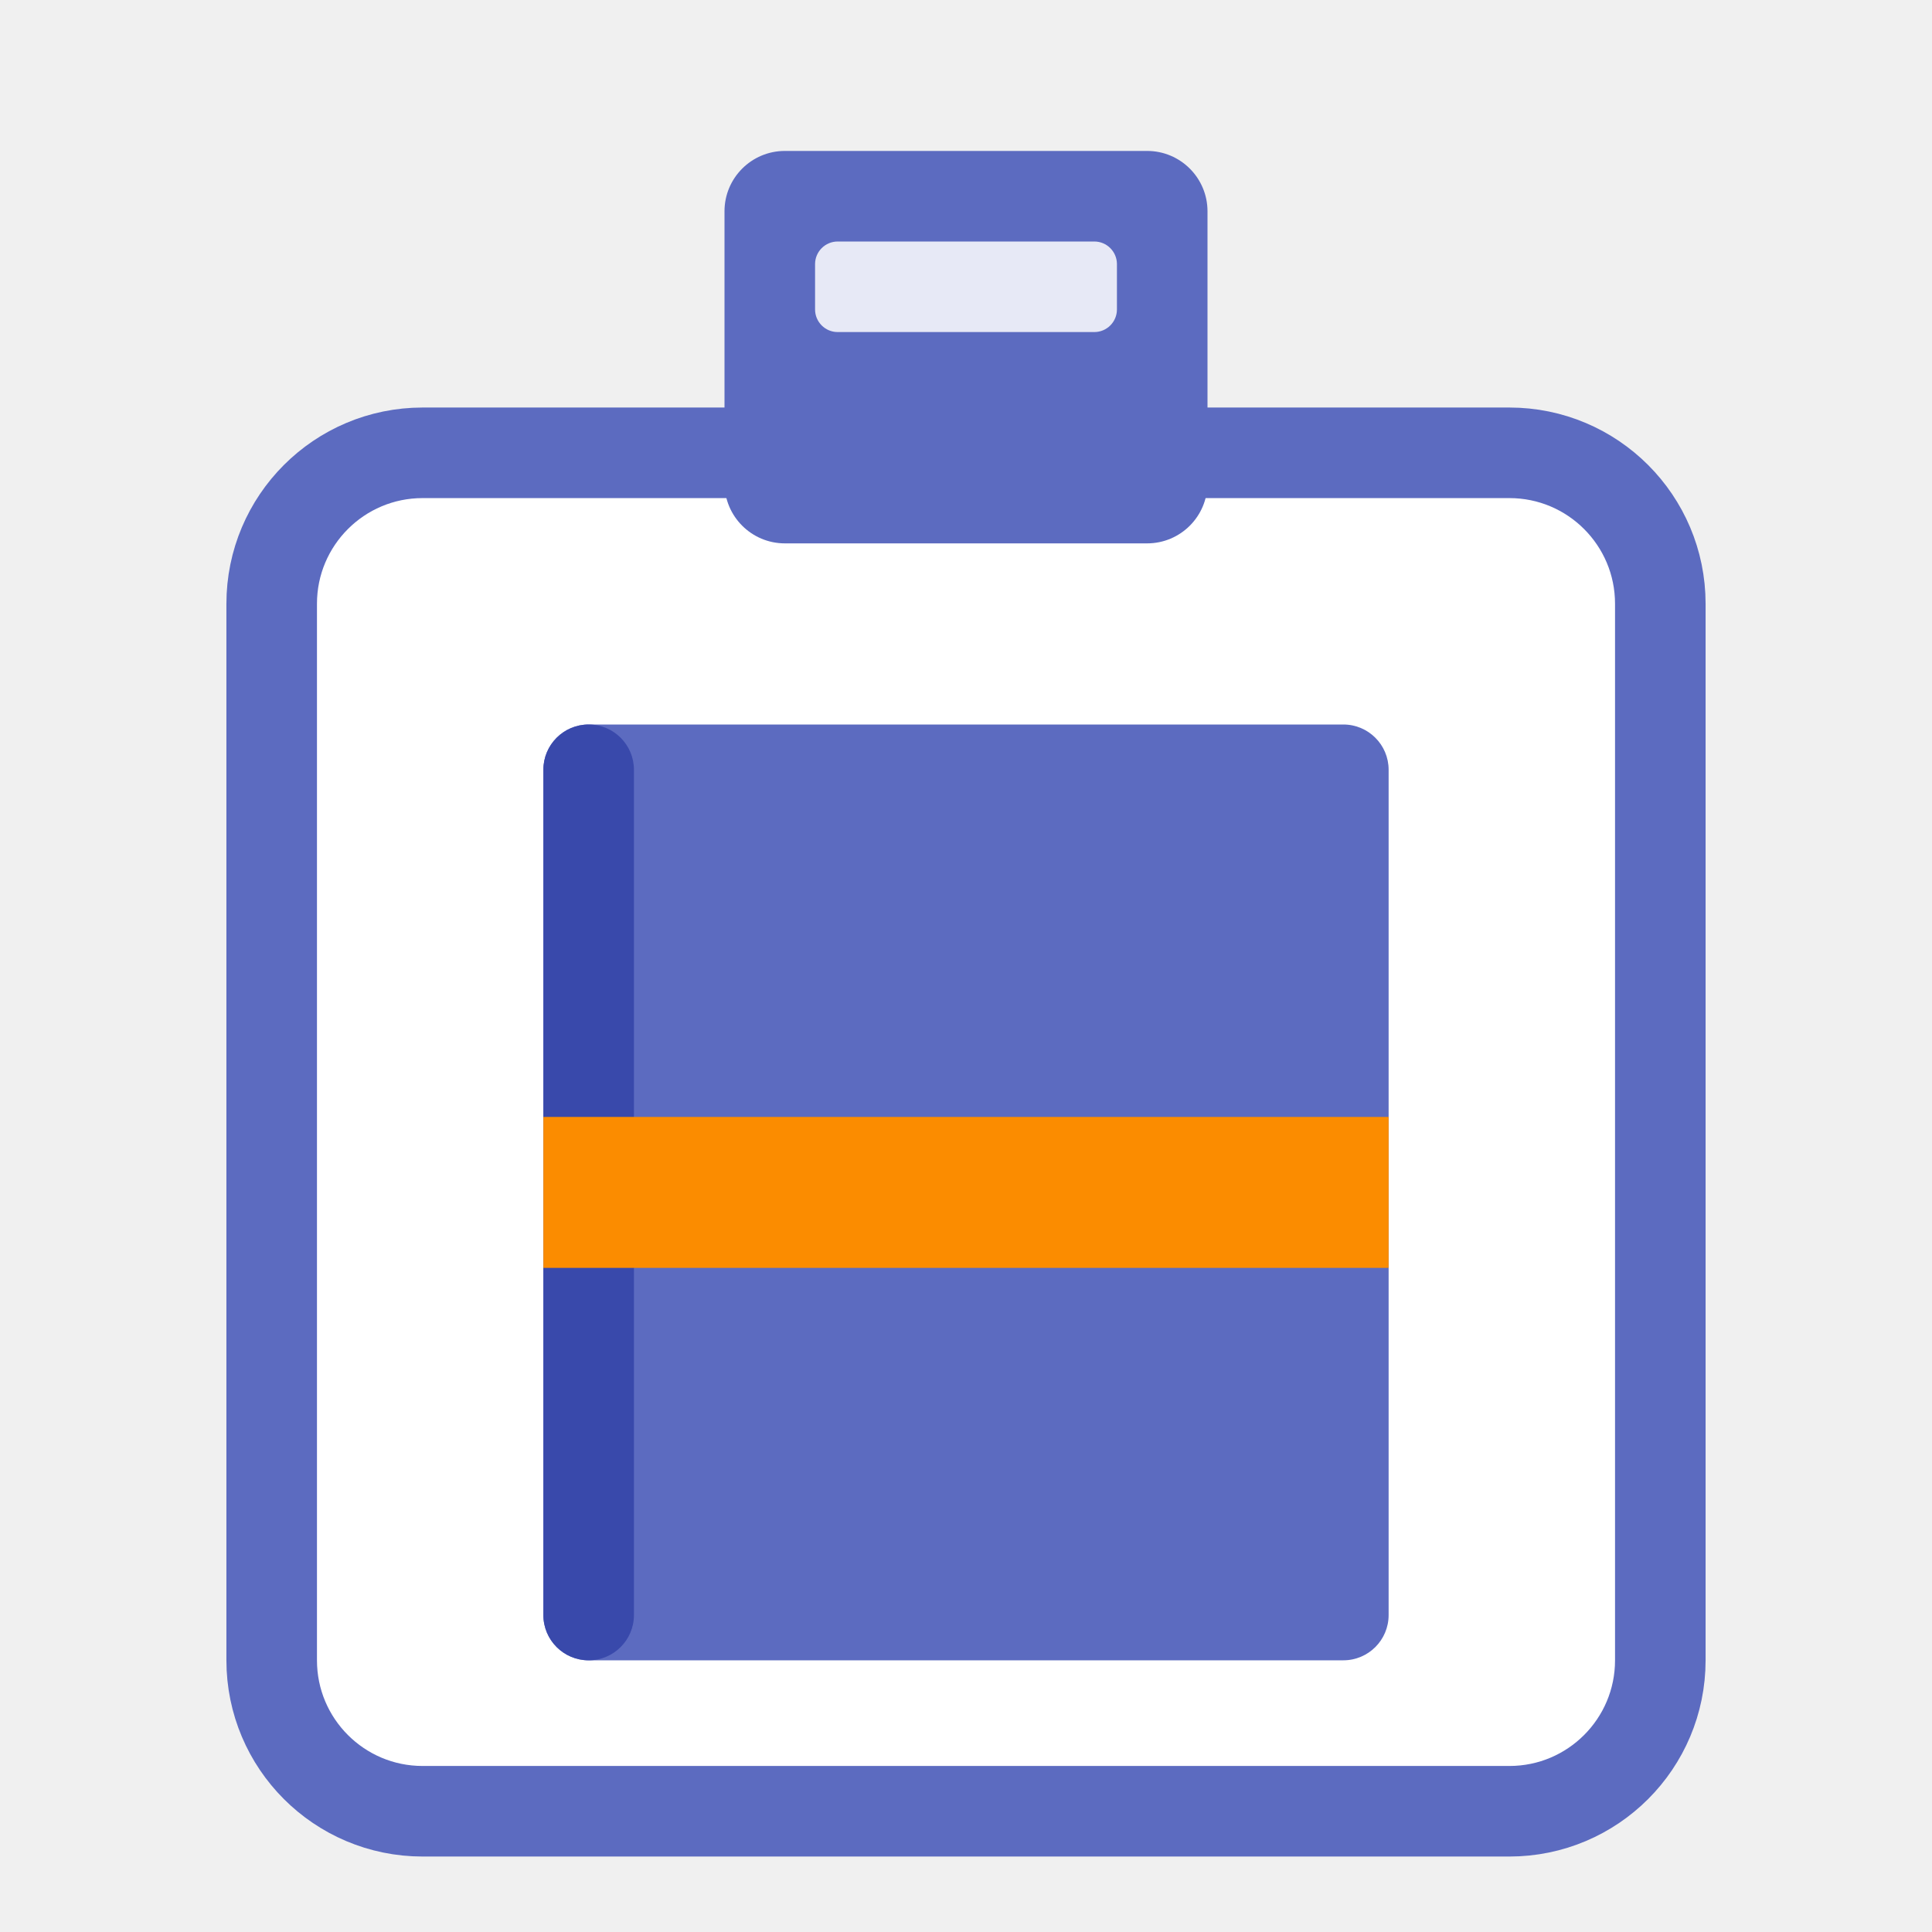
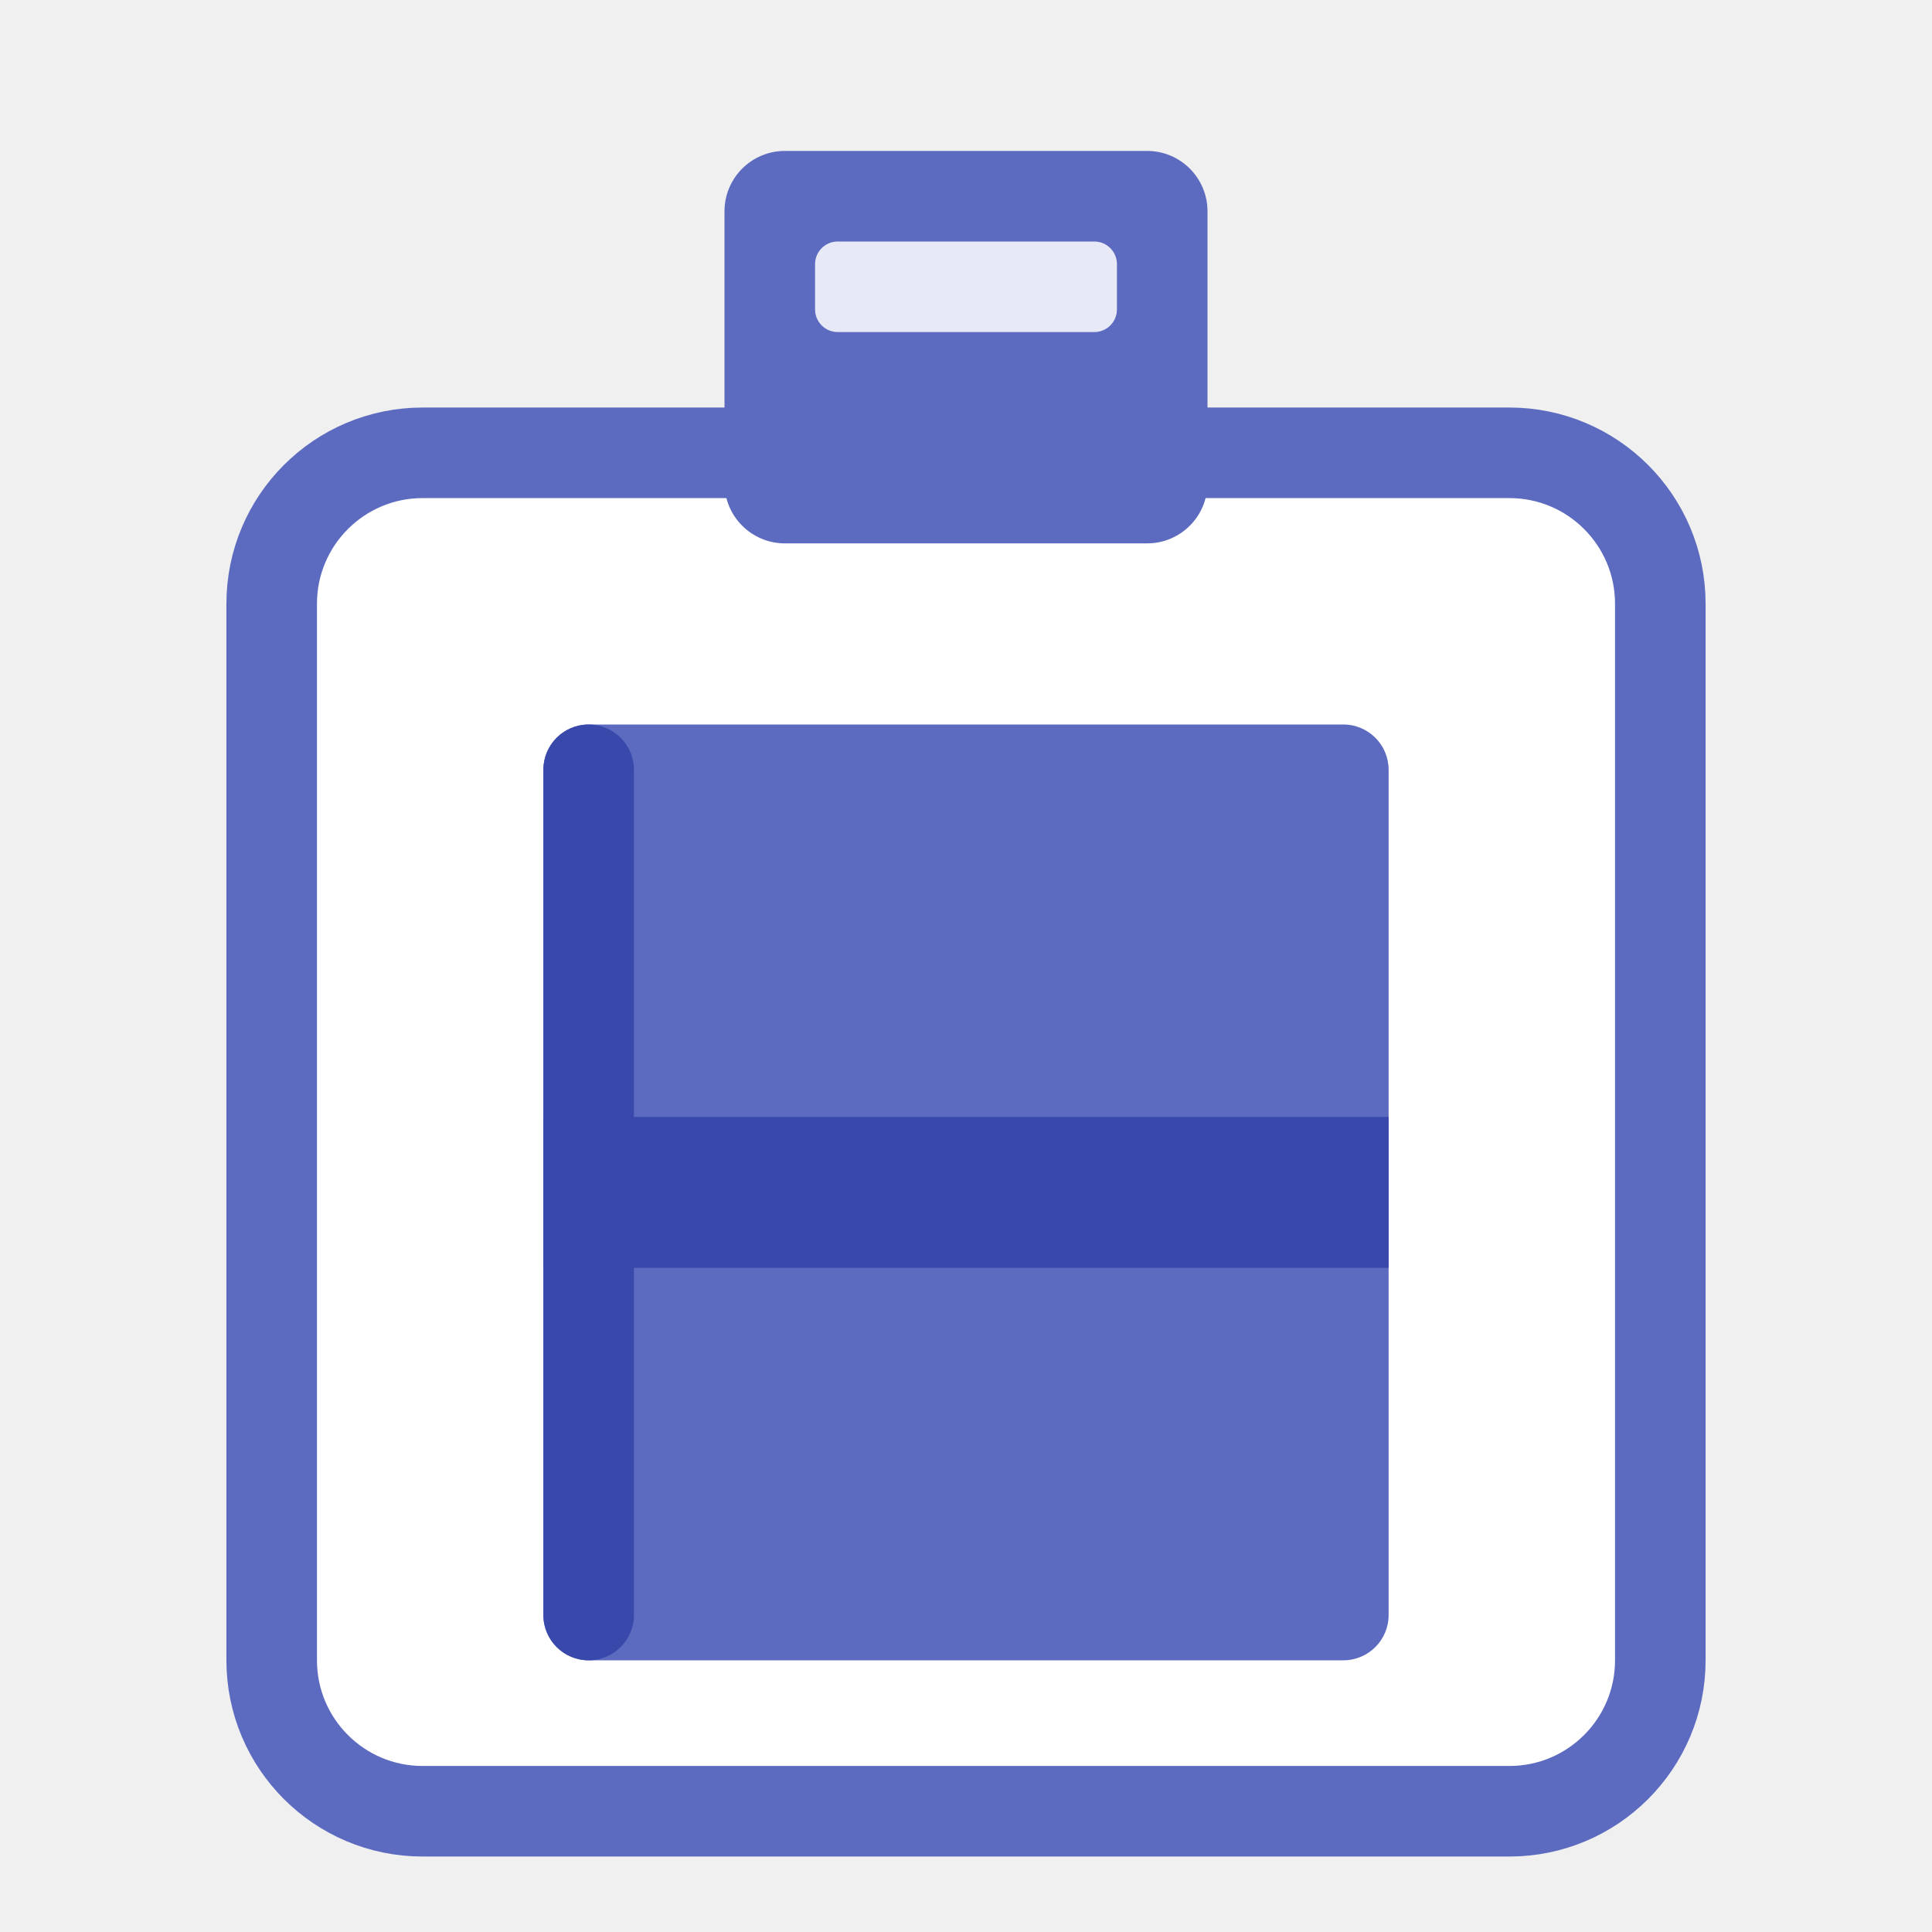
<svg xmlns="http://www.w3.org/2000/svg" viewBox="0 0 128 128" role="img" aria-label="Booklister Helper icon">
  <rect x="18" y="30" width="92" height="90" rx="10" fill="#ffffff" stroke="#5c6bc0" stroke-width="6" />
  <rect x="48" y="10" width="32" height="26" rx="4" fill="#5c6bc0" />
  <rect x="54" y="16" width="20" height="6" rx="1.5" fill="#ffffff" opacity="0.85" />
  <rect x="36" y="48" width="56" height="62" rx="3" fill="#5c6bc0" />
  <rect x="36" y="48" width="6" height="62" rx="3" fill="#3949ab" />
-   <rect x="36" y="74" width="56" height="10" fill="#fb8c00" />
+   <rect x="36" y="74" width="56" height="10" fill="#3949ab" />
</svg>
